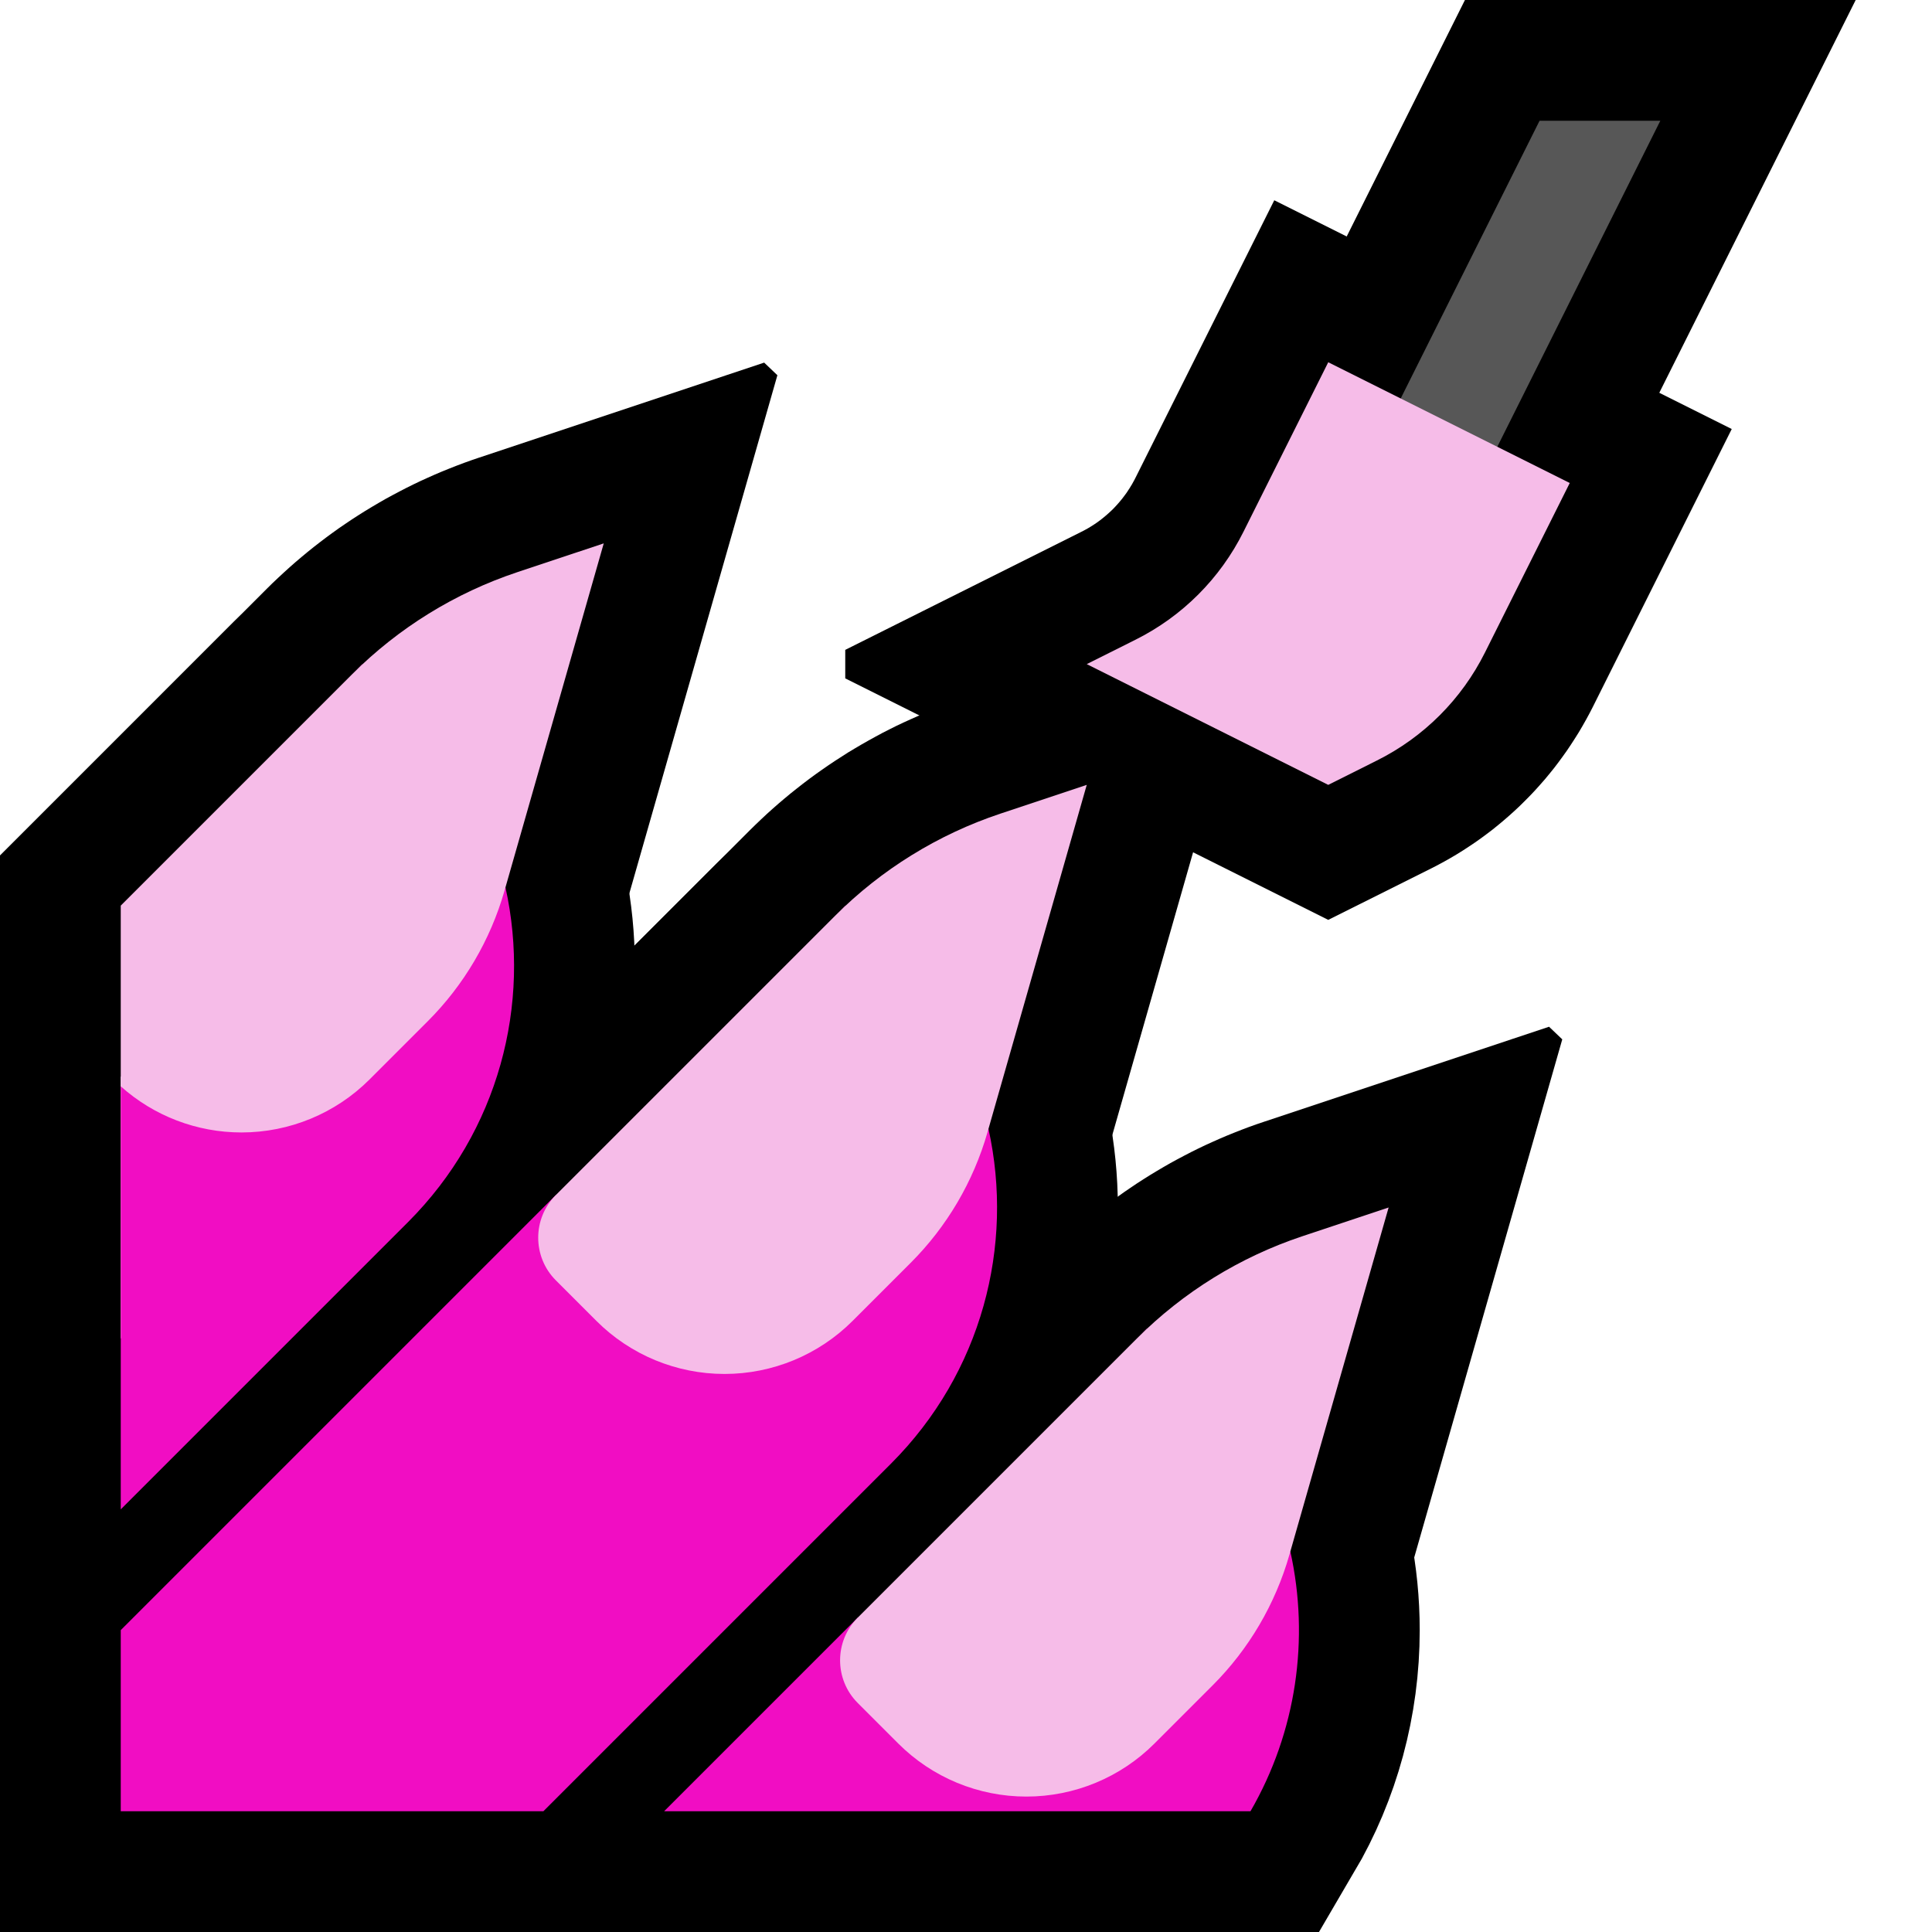
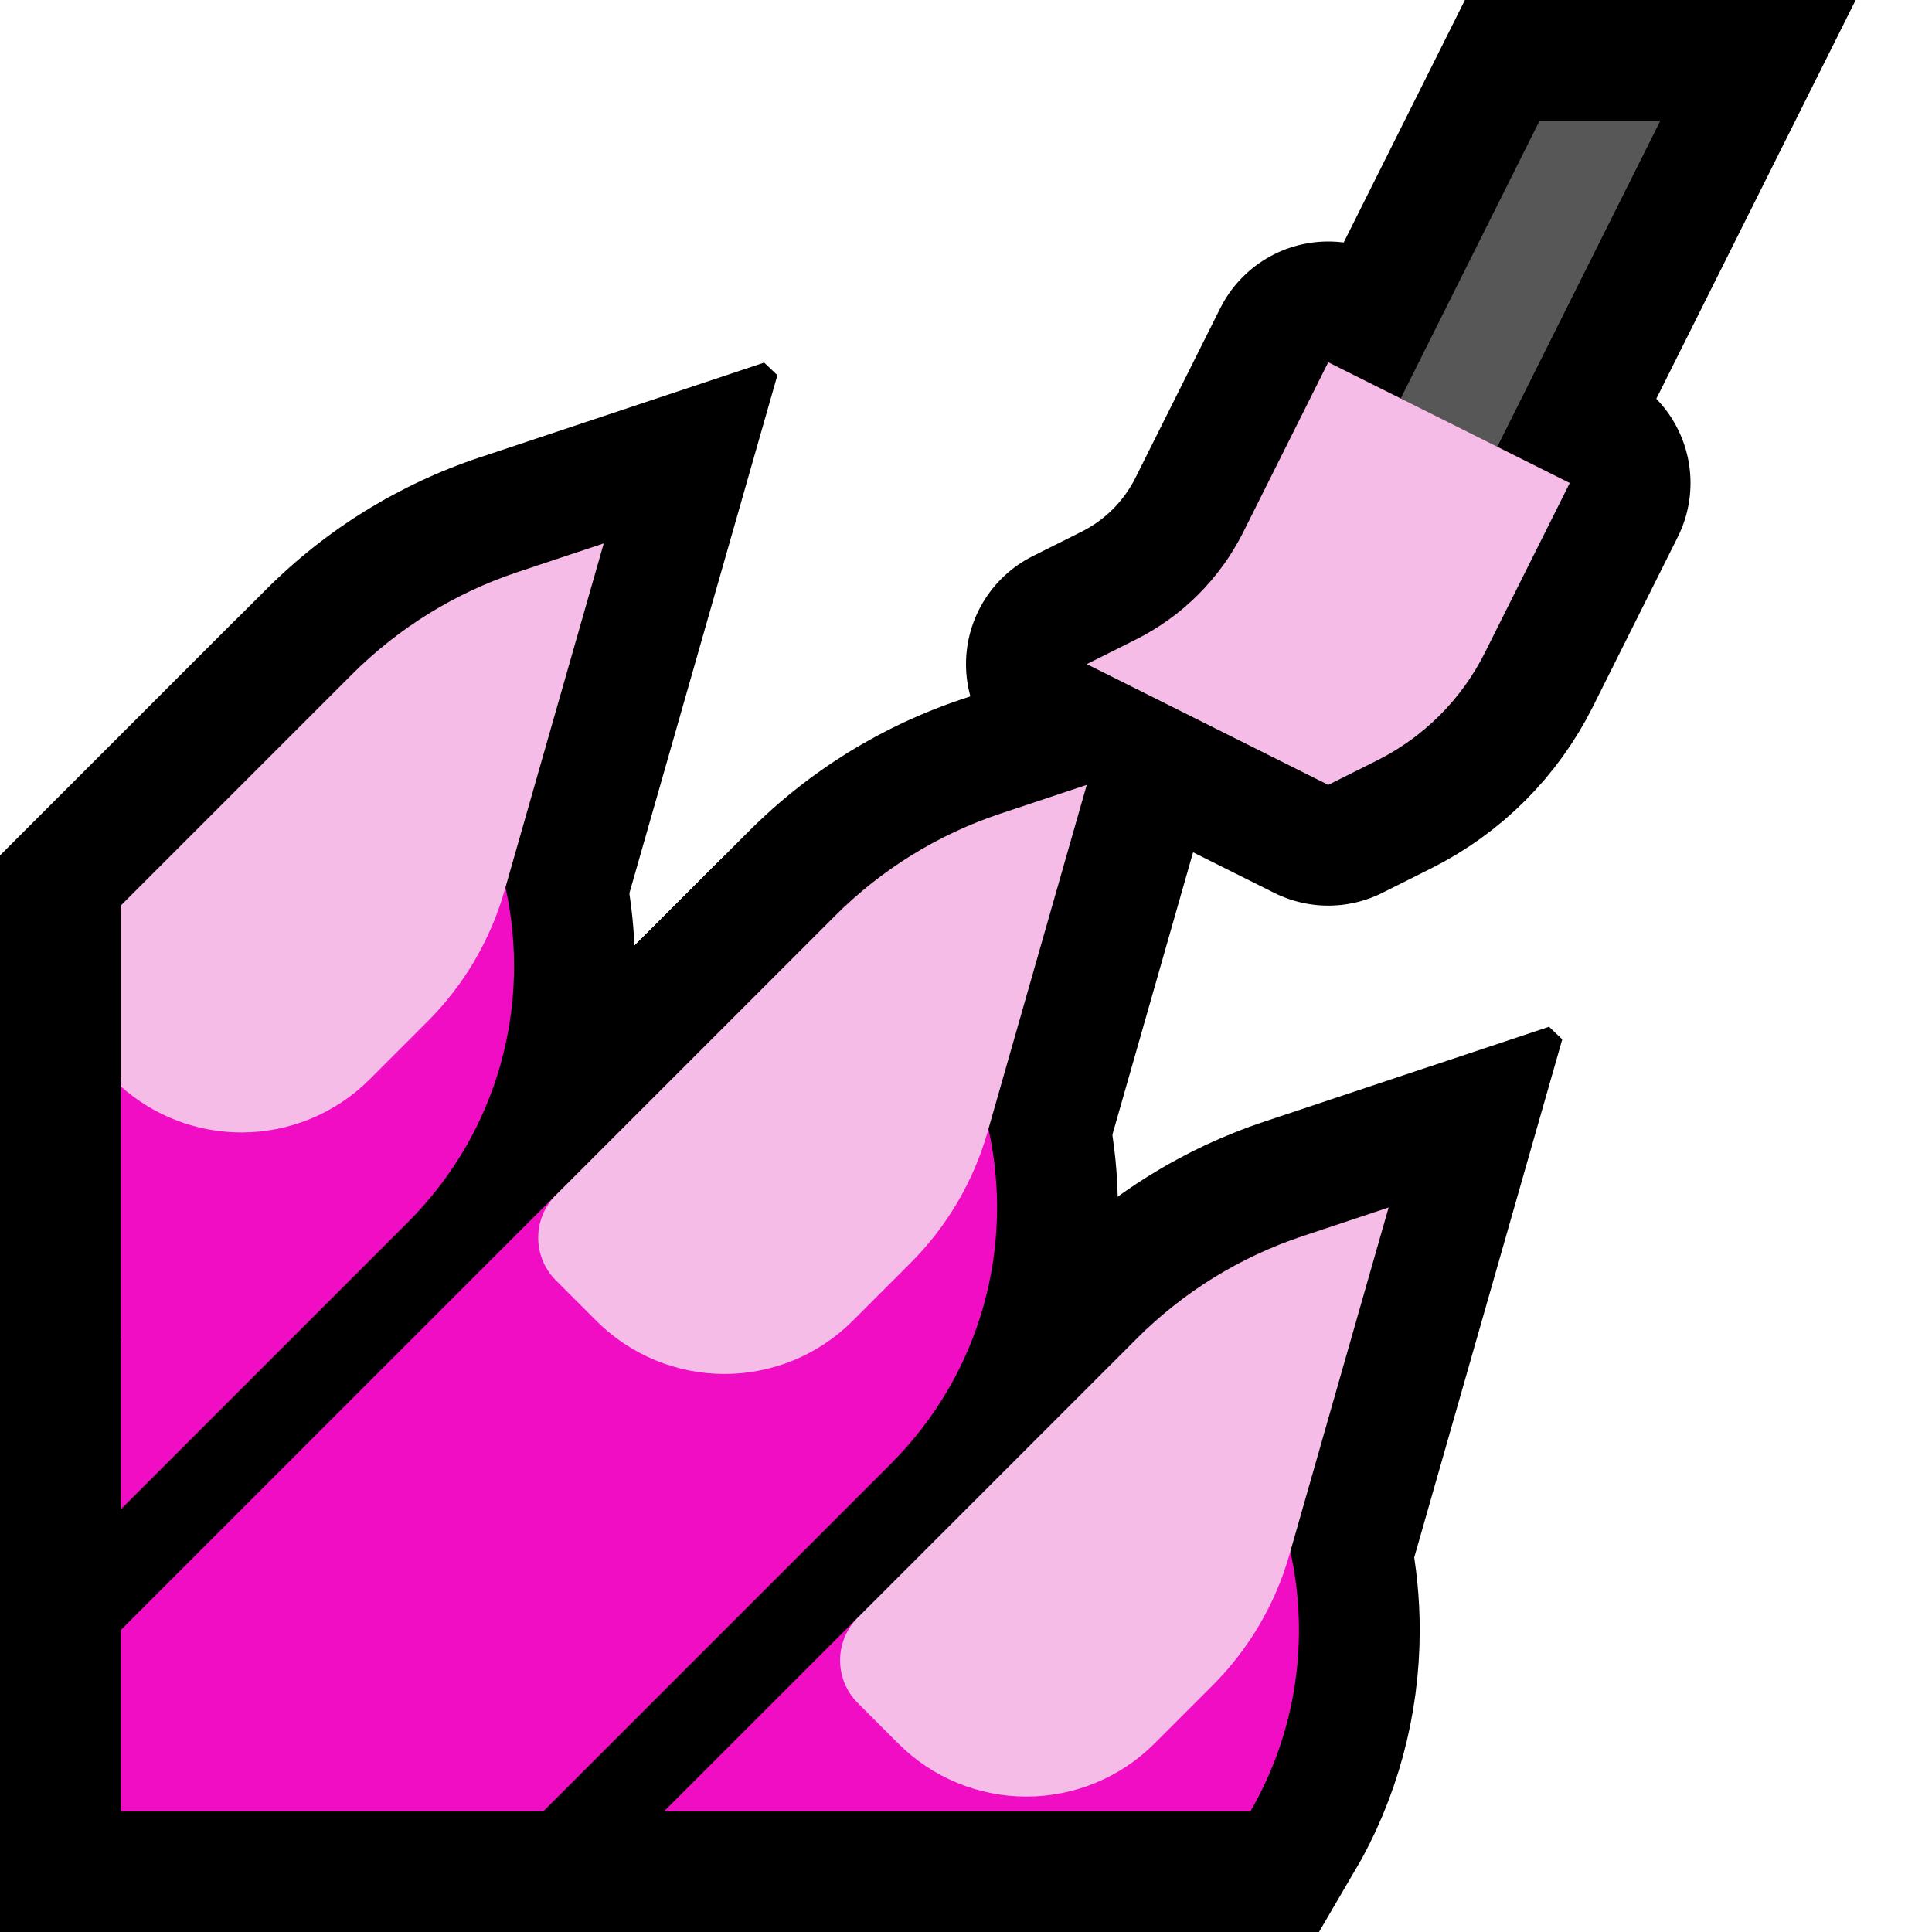
- <svg xmlns="http://www.w3.org/2000/svg" width="100%" height="100%" viewBox="0 0 32 32" version="1.1" xml:space="preserve" style="fill-rule:evenodd;clip-rule:evenodd;stroke-miterlimit:3;">
+ <svg xmlns="http://www.w3.org/2000/svg" width="100%" height="100%" viewBox="0 0 32 32" version="1.1" xml:space="preserve" style="fill-rule:evenodd;clip-rule:evenodd;stroke-linecap:square;stroke-linejoin:round;stroke-miterlimit:2;">
  <rect id="nail_varnish--clw-" x="0" y="0" width="32" height="32" style="fill:none;" />
  <clipPath id="_clip1">
    <rect x="0" y="0" width="32" height="32" />
  </clipPath>
  <g clip-path="url(#_clip1)">
    <g id="outline">
-       <path d="M28.683,7.106l-2.302,4.605l-0.051,0.099l-0.058,0.107l-0.06,0.106l-0.061,0.104l-0.064,0.102l-0.066,0.102l-0.067,0.1l-0.07,0.098l-0.071,0.097l-0.073,0.096l-0.076,0.094l-0.077,0.093l-0.079,0.09l-0.08,0.089l-0.083,0.088l-0.084,0.085l-0.085,0.084l-0.088,0.083l-0.089,0.08l-0.091,0.079l-0.092,0.077l-0.094,0.076l-0.096,0.073l-0.096,0.071l-0.099,0.07l-0.1,0.067l-0.101,0.066l-0.103,0.064l-0.105,0.062l-0.105,0.059l-0.107,0.058l-0.099,0.051l-1.711,0.855l-8,-4l0,-0.472l3.904,-1.952l0.045,-0.023l0.035,-0.019l0.036,-0.02l0.035,-0.021l0.034,-0.021l0.034,-0.022l0.033,-0.022l0.033,-0.024l0.032,-0.023l0.032,-0.025l0.031,-0.025l0.031,-0.026l0.03,-0.026l0.03,-0.027l0.029,-0.027l0.029,-0.028l0.028,-0.029l0.027,-0.029l0.027,-0.03l0.027,-0.031l0.025,-0.03l0.025,-0.031l0.024,-0.032l0.024,-0.032l0.024,-0.033l0.022,-0.034l0.022,-0.033l0.021,-0.035l0.021,-0.034l0.019,-0.035l0.02,-0.036l0.023,-0.045l2.294,-4.587l7.577,3.789Zm-6.302,2.605l-0.051,0.099l-0.058,0.107l-0.06,0.106l-0.061,0.104l-0.064,0.102l-0.066,0.102l-0.067,0.1l-0.07,0.098l-0.071,0.097l-0.025,0.032l0.209,0.105l0.023,-0.013l0.035,-0.021l0.034,-0.021l0.034,-0.022l0.033,-0.022l0.033,-0.024l0.032,-0.023l0.032,-0.025l0.031,-0.025l0.031,-0.026l0.03,-0.026l0.03,-0.027l0.029,-0.027l0.029,-0.028l0.028,-0.029l0.027,-0.029l0.027,-0.03l0.027,-0.031l0.025,-0.03l0.025,-0.031l0.024,-0.032l0.024,-0.032l0.024,-0.033l0.022,-0.034l0.022,-0.033l0.021,-0.035l0.021,-0.034l0.019,-0.035l0.02,-0.036l0.023,-0.045l0.505,-1.01l-0.423,-0.211l-0.513,1.028Z" />
+       <path d="M18,11c0,0 0.379,-0.19 0.807,-0.404c0.775,-0.387 1.402,-1.014 1.789,-1.789c0.59,-1.178 1.404,-2.807 1.404,-2.807l4,2c0,0 -0.814,1.629 -1.404,2.807c-0.387,0.775 -1.014,1.402 -1.789,1.789c-0.428,0.214 -0.807,0.404 -0.807,0.404l-4,-2Z" style="fill:none;stroke:#000;stroke-width:4px;" />
      <path d="M24.236,13l-6.472,0l6.5,-13l6.472,0l-6.5,13Z" />
      <rect x="0" y="4" width="27" height="28" style="fill:none;" />
      <clipPath id="_clip2">
        <rect x="0" y="4" width="27" height="28" />
      </clipPath>
      <g clip-path="url(#_clip2)">
        <g>
-           <path d="M11,30l7.293,-7.293c0.39,-0.39 1.024,-0.39 1.414,0c0.017,0.017 0.033,0.033 0.05,0.05c1.126,1.126 1.758,2.652 1.758,4.243c0,1.065 -0.283,2.101 -0.812,3l-9.703,0Z" style="fill:none;stroke:#000;stroke-width:4px;" />
-           <path d="M25.876,17.215l-2.599,9.096l-0.029,0.1l-0.034,0.106l-0.034,0.105l-0.037,0.106l-0.038,0.105l-0.04,0.103l-0.041,0.103l-0.043,0.102l-0.044,0.101l-0.047,0.101l-0.047,0.1l-0.049,0.098l-0.051,0.099l-0.053,0.099l-0.054,0.096l-0.054,0.095l-0.057,0.095l-0.059,0.095l-0.059,0.092l-0.062,0.093l-0.063,0.091l-0.064,0.09l-0.066,0.089l-0.067,0.089l-0.069,0.087l-0.069,0.086l-0.071,0.084l-0.073,0.084l-0.074,0.084l-0.076,0.082l-0.076,0.079l-0.073,0.074l-0.184,0.185l-0.063,0.06l-0.072,0.068l-0.075,0.066l-0.075,0.063l-0.076,0.061l-0.078,0.059l-0.081,0.059l-0.082,0.055l-0.08,0.053l-0.084,0.051l-0.085,0.05l-0.086,0.047l-0.086,0.045l-0.088,0.042l-0.088,0.041l-0.09,0.038l-0.091,0.037l-0.092,0.034l-0.092,0.031l-0.092,0.03l-0.094,0.027l-0.095,0.025l-0.095,0.023l-0.096,0.02l-0.096,0.018l-0.097,0.016l-0.098,0.013l-0.098,0.011l-0.098,0.009l-0.099,0.006l-0.099,0.003l-0.099,0.002l-0.099,-0.002l-0.099,-0.003l-0.099,-0.006l-0.098,-0.009l-0.098,-0.011l-0.098,-0.013l-0.097,-0.016l-0.096,-0.018l-0.096,-0.02l-0.095,-0.023l-0.095,-0.025l-0.094,-0.027l-0.092,-0.03l-0.093,-0.032l-0.092,-0.034l-0.09,-0.036l-0.089,-0.038l-0.089,-0.041l-0.088,-0.042l-0.086,-0.045l-0.086,-0.047l-0.085,-0.05l-0.084,-0.051l-0.082,-0.054l-0.08,-0.055l-0.08,-0.057l-0.079,-0.06l-0.077,-0.062l-0.075,-0.063l-0.074,-0.065l-0.072,-0.068l-0.063,-0.06l-3.508,-3.509l5.25,-5.251l0.088,-0.087l0.095,-0.09l0.096,-0.089l0.097,-0.088l0.098,-0.086l0.099,-0.084l0.1,-0.083l0.102,-0.082l0.103,-0.08l0.104,-0.079l0.105,-0.077l0.106,-0.076l0.107,-0.073l0.108,-0.073l0.109,-0.07l0.111,-0.07l0.111,-0.067l0.112,-0.066l0.113,-0.065l0.114,-0.062l0.115,-0.061l0.116,-0.06l0.117,-0.058l0.117,-0.056l0.119,-0.054l0.119,-0.053l0.12,-0.051l0.121,-0.049l0.122,-0.048l0.122,-0.046l0.123,-0.044l0.118,-0.04l4.728,-1.576l0.219,0.209Zm-8.048,8.785l0.663,0.663l0.009,0.008l0,0l0.009,-0.008l0.155,-0.155l0.039,-0.04l0.033,-0.035l0.033,-0.035l0.031,-0.035l0.031,-0.036l0.031,-0.037l0.03,-0.037l0.029,-0.037l0.029,-0.038l0.028,-0.038l0.028,-0.039l0.027,-0.039l0.026,-0.039l0.026,-0.04l0.024,-0.04l0.025,-0.041l0.024,-0.042l0.023,-0.041l0.022,-0.041l0.021,-0.042l0.022,-0.043l0.02,-0.043l0.02,-0.043l0.019,-0.043l0.019,-0.044l0.017,-0.045l0.017,-0.044l0.017,-0.045l0.015,-0.044l0.015,-0.046l0.014,-0.046l0.016,-0.052l0.322,-1.126l-1.929,1.928Z" />
+           <path d="M11,30l7.293,-7.293c0.39,-0.39 1.024,-0.39 1.414,0c0.017,0.017 0.033,0.033 0.05,0.05c1.126,1.126 1.758,2.652 1.758,4.243c0,1.065 -0.283,2.101 -0.812,3l-9.703,0Z" style="fill:none;stroke:#000;stroke-width:4px;stroke-linecap:butt;stroke-linejoin:miter;stroke-miterlimit:3;" />
+           <path d="M25.876,17.215l-2.599,9.096l-0.029,0.1l-0.034,0.106l-0.034,0.105l-0.037,0.106l-0.038,0.105l-0.04,0.103l-0.041,0.103l-0.043,0.102l-0.044,0.101l-0.047,0.101l-0.047,0.1l-0.049,0.099l-0.051,0.098l-0.052,0.098l-0.055,0.097l-0.054,0.095l-0.057,0.095l-0.059,0.095l-0.059,0.092l-0.062,0.093l-0.063,0.091l-0.064,0.09l-0.066,0.089l-0.067,0.089l-0.069,0.087l-0.069,0.086l-0.071,0.084l-0.073,0.085l-0.075,0.083l-0.074,0.081l-0.078,0.081l-0.073,0.074l-0.183,0.184l-0.063,0.06l-0.071,0.067l-0.075,0.066l-0.076,0.064l-0.076,0.061l-0.079,0.06l-0.08,0.058l-0.08,0.054l-0.082,0.054l-0.084,0.051l-0.085,0.05l-0.086,0.047l-0.086,0.045l-0.088,0.042l-0.089,0.041l-0.089,0.038l-0.09,0.036l-0.093,0.035l-0.092,0.031l-0.092,0.03l-0.094,0.027l-0.095,0.025l-0.095,0.023l-0.096,0.02l-0.096,0.018l-0.097,0.016l-0.098,0.013l-0.098,0.011l-0.098,0.009l-0.099,0.006l-0.099,0.003l-0.099,0.002l-0.1,-0.002l-0.098,-0.003l-0.099,-0.006l-0.098,-0.009l-0.098,-0.011l-0.098,-0.013l-0.097,-0.016l-0.096,-0.018l-0.096,-0.02l-0.095,-0.023l-0.095,-0.025l-0.094,-0.027l-0.092,-0.03l-0.092,-0.031l-0.093,-0.035l-0.09,-0.036l-0.089,-0.038l-0.089,-0.041l-0.088,-0.042l-0.086,-0.045l-0.086,-0.047l-0.085,-0.05l-0.083,-0.051l-0.083,-0.054l-0.08,-0.055l-0.08,-0.057l-0.079,-0.06l-0.076,-0.061l-0.076,-0.064l-0.075,-0.066l-0.071,-0.067l-0.063,-0.06l-3.508,-3.509l5.25,-5.251l0.088,-0.087l0.095,-0.09l0.096,-0.089l0.097,-0.088l0.098,-0.086l0.099,-0.084l0.1,-0.083l0.102,-0.082l0.103,-0.08l0.104,-0.079l0.105,-0.077l0.106,-0.076l0.107,-0.073l0.108,-0.073l0.109,-0.07l0.111,-0.07l0.111,-0.067l0.112,-0.066l0.113,-0.065l0.114,-0.062l0.115,-0.061l0.116,-0.06l0.117,-0.058l0.117,-0.056l0.119,-0.054l0.119,-0.053l0.12,-0.051l0.121,-0.049l0.122,-0.048l0.122,-0.046l0.123,-0.044l0.117,-0.04l4.729,-1.576l0.219,0.209Zm-8.048,8.785l0.663,0.663l0.009,0.008l0.009,-0.008l0.155,-0.156l0.039,-0.039l0.033,-0.034l0.033,-0.036l0.031,-0.036l0.031,-0.035l0.031,-0.037l0.03,-0.037l0.029,-0.037l0.029,-0.038l0.028,-0.038l0.028,-0.039l0.027,-0.039l0.026,-0.039l0.026,-0.04l0.024,-0.04l0.025,-0.041l0.024,-0.042l0.022,-0.04l0.023,-0.042l0.022,-0.043l0.021,-0.042l0.02,-0.043l0.02,-0.043l0.019,-0.043l0.019,-0.044l0.017,-0.045l0.018,-0.044l0.016,-0.045l0.015,-0.044l0.015,-0.046l0.014,-0.046l0.016,-0.052l0.322,-1.126l-1.929,1.928Z" />
        </g>
        <g>
-           <path d="M2,27l11.293,-11.293c0.39,-0.39 1.024,-0.39 1.414,0c0.017,0.017 0.033,0.033 0.05,0.05c1.126,1.126 1.758,2.652 1.758,4.243c0,1.591 -0.632,3.117 -1.758,4.243l-5.757,5.757l-7,0l0,-3Z" style="fill:none;stroke:#000;stroke-width:4px;stroke-miterlimit:2;" />
-           <path d="M20.876,10.215l-2.599,9.096l-0.029,0.099l-0.034,0.107l-0.035,0.106l-0.036,0.105l-0.038,0.103l-0.04,0.105l-0.041,0.103l-0.043,0.102l-0.044,0.101l-0.046,0.1l-0.048,0.102l-0.049,0.098l-0.051,0.098l-0.053,0.099l-0.053,0.095l-0.055,0.096l-0.058,0.096l-0.058,0.094l-0.059,0.092l-0.062,0.093l-0.063,0.091l-0.064,0.09l-0.066,0.089l-0.066,0.088l-0.069,0.087l-0.071,0.088l-0.071,0.084l-0.072,0.083l-0.074,0.084l-0.076,0.082l-0.076,0.08l-0.073,0.074l-0.184,0.184l-0.062,0.06l-0.073,0.068l-0.075,0.066l-0.075,0.063l-0.077,0.061l-0.078,0.059l-0.079,0.058l-0.081,0.055l-0.083,0.054l-0.084,0.052l-0.084,0.049l-0.086,0.047l-0.086,0.044l-0.088,0.043l-0.089,0.041l-0.089,0.038l-0.091,0.037l-0.092,0.034l-0.091,0.031l-0.093,0.03l-0.095,0.027l-0.094,0.025l-0.095,0.023l-0.096,0.02l-0.096,0.018l-0.097,0.016l-0.098,0.013l-0.098,0.011l-0.098,0.009l-0.099,0.006l-0.099,0.004l-0.099,0.001l-0.099,-0.001l-0.099,-0.004l-0.099,-0.006l-0.098,-0.009l-0.098,-0.011l-0.098,-0.013l-0.096,-0.016l-0.097,-0.018l-0.096,-0.02l-0.095,-0.023l-0.095,-0.025l-0.093,-0.027l-0.094,-0.03l-0.092,-0.032l-0.091,-0.034l-0.09,-0.036l-0.09,-0.038l-0.089,-0.041l-0.088,-0.042l-0.087,-0.046l-0.086,-0.047l-0.084,-0.049l-0.083,-0.051l-0.082,-0.053l-0.082,-0.056l-0.078,-0.057l-0.079,-0.059l-0.078,-0.063l-0.075,-0.063l-0.074,-0.065l-0.073,-0.068l-0.062,-0.06l-3.508,-3.509l5.25,-5.251l0.089,-0.087l0.094,-0.09l0.095,-0.089l0.098,-0.088l0.098,-0.086l0.099,-0.084l0.101,-0.084l0.102,-0.081l0.102,-0.08l0.104,-0.079l0.105,-0.077l0.106,-0.075l0.107,-0.074l0.109,-0.073l0.109,-0.07l0.109,-0.07l0.112,-0.067l0.112,-0.066l0.113,-0.064l0.114,-0.063l0.115,-0.062l0.116,-0.059l0.116,-0.058l0.118,-0.056l0.119,-0.054l0.119,-0.053l0.12,-0.051l0.121,-0.049l0.122,-0.048l0.122,-0.046l0.123,-0.044l0.117,-0.04l4.729,-1.576l0.219,0.209Zm-8.048,8.785l0.663,0.663l0.009,0.008l0,0l0.009,-0.008l0.155,-0.155l0.039,-0.04l0.033,-0.035l0.032,-0.035l0.032,-0.035l0.032,-0.037l0.031,-0.037l0.029,-0.035l0.029,-0.037l0.029,-0.039l0.028,-0.038l0.028,-0.039l0.027,-0.039l0.026,-0.039l0.026,-0.04l0.025,-0.041l0.024,-0.04l0.023,-0.041l0.024,-0.042l0.022,-0.041l0.022,-0.043l0.021,-0.043l0.02,-0.041l0.02,-0.044l0.019,-0.043l0.019,-0.044l0.017,-0.045l0.017,-0.043l0.017,-0.046l0.015,-0.045l0.015,-0.045l0.014,-0.044l0.016,-0.054l0.322,-1.126l-1.929,1.928Z" />
+           <path d="M2,27l11.293,-11.293c0.39,-0.39 1.024,-0.39 1.414,0c0.017,0.017 0.033,0.033 0.05,0.05c1.126,1.126 1.758,2.652 1.758,4.243c0,1.591 -0.632,3.117 -1.758,4.243l-5.757,5.757l-7,0l0,-3Z" style="fill:none;stroke:#000;stroke-width:4px;stroke-linecap:butt;stroke-linejoin:miter;" />
+           <path d="M20.876,10.215l-2.599,9.096l-0.029,0.1l-0.034,0.106l-0.034,0.105l-0.037,0.106l-0.038,0.103l-0.04,0.105l-0.041,0.103l-0.043,0.102l-0.044,0.101l-0.046,0.1l-0.048,0.102l-0.049,0.098l-0.051,0.098l-0.053,0.099l-0.053,0.095l-0.055,0.096l-0.058,0.096l-0.058,0.094l-0.059,0.092l-0.062,0.093l-0.063,0.091l-0.064,0.09l-0.066,0.089l-0.067,0.089l-0.069,0.087l-0.069,0.086l-0.071,0.084l-0.073,0.084l-0.074,0.084l-0.076,0.082l-0.076,0.08l-0.073,0.074l-0.184,0.184l-0.062,0.06l-0.073,0.068l-0.075,0.066l-0.075,0.063l-0.077,0.061l-0.078,0.059l-0.08,0.058l-0.082,0.056l-0.081,0.053l-0.083,0.051l-0.085,0.05l-0.086,0.047l-0.086,0.044l-0.088,0.043l-0.089,0.041l-0.089,0.038l-0.091,0.037l-0.092,0.034l-0.091,0.031l-0.093,0.03l-0.095,0.027l-0.094,0.025l-0.095,0.023l-0.096,0.02l-0.097,0.018l-0.096,0.016l-0.098,0.013l-0.098,0.011l-0.098,0.009l-0.099,0.006l-0.099,0.004l-0.099,0.001l-0.099,-0.001l-0.099,-0.004l-0.099,-0.006l-0.098,-0.009l-0.098,-0.011l-0.098,-0.013l-0.096,-0.016l-0.097,-0.018l-0.096,-0.02l-0.095,-0.023l-0.094,-0.025l-0.094,-0.027l-0.094,-0.03l-0.092,-0.032l-0.091,-0.034l-0.09,-0.036l-0.09,-0.038l-0.089,-0.041l-0.087,-0.042l-0.088,-0.046l-0.085,-0.046l-0.085,-0.05l-0.084,-0.051l-0.081,-0.053l-0.081,-0.055l-0.08,-0.058l-0.079,-0.06l-0.077,-0.062l-0.075,-0.063l-0.074,-0.065l-0.073,-0.068l-0.062,-0.06l-3.508,-3.509l5.25,-5.251l0.088,-0.087l0.095,-0.09l0.096,-0.089l0.097,-0.088l0.098,-0.086l0.099,-0.084l0.101,-0.084l0.102,-0.081l0.102,-0.08l0.104,-0.079l0.105,-0.077l0.106,-0.075l0.107,-0.074l0.109,-0.073l0.109,-0.07l0.109,-0.07l0.112,-0.067l0.112,-0.066l0.113,-0.064l0.114,-0.063l0.115,-0.061l0.116,-0.06l0.117,-0.058l0.117,-0.056l0.119,-0.054l0.119,-0.053l0.12,-0.051l0.121,-0.049l0.122,-0.048l0.122,-0.046l0.123,-0.044l0.117,-0.04l4.729,-1.576l0.219,0.209Zm-8.048,8.785l0.663,0.663l0.009,0.008l0,0l0.009,-0.008l0.155,-0.155l0.039,-0.04l0.033,-0.035l0.033,-0.035l0.031,-0.035l0.031,-0.036l0.031,-0.037l0.03,-0.037l0.029,-0.037l0.029,-0.038l0.028,-0.038l0.028,-0.039l0.027,-0.039l0.026,-0.039l0.026,-0.04l0.025,-0.041l0.024,-0.04l0.023,-0.041l0.024,-0.042l0.022,-0.041l0.022,-0.043l0.021,-0.043l0.02,-0.041l0.02,-0.044l0.019,-0.043l0.019,-0.044l0.017,-0.045l0.017,-0.043l0.017,-0.046l0.015,-0.044l0.015,-0.046l0.014,-0.046l0.016,-0.052l0.322,-1.126l-1.929,1.928Z" />
        </g>
        <g>
-           <path d="M0,17l5.293,-5.293c0.39,-0.39 1.024,-0.39 1.414,0c0.017,0.017 0.033,0.033 0.05,0.05c1.126,1.126 1.758,2.652 1.758,4.243c0,1.591 -0.632,3.117 -1.758,4.243l-6.757,6.757l0,-10Z" style="fill:none;stroke:#000;stroke-width:4px;stroke-miterlimit:2;" />
-           <path d="M12.876,6.215l-2.599,9.096l-0.029,0.1l-0.034,0.106l-0.034,0.105l-0.037,0.106l-0.038,0.105l-0.04,0.103l-0.041,0.103l-0.043,0.102l-0.044,0.101l-0.047,0.101l-0.047,0.1l-0.049,0.099l-0.051,0.098l-0.052,0.098l-0.054,0.097l-0.055,0.095l-0.057,0.095l-0.059,0.095l-0.059,0.092l-0.062,0.093l-0.063,0.091l-0.064,0.09l-0.066,0.089l-0.067,0.089l-0.069,0.087l-0.069,0.086l-0.071,0.084l-0.073,0.085l-0.075,0.083l-0.074,0.081l-0.078,0.081l-0.073,0.074l-0.183,0.184l-0.063,0.06l-0.071,0.067l-0.075,0.066l-0.076,0.064l-0.076,0.061l-0.079,0.06l-0.08,0.058l-0.08,0.054l-0.082,0.054l-0.084,0.051l-0.085,0.05l-0.086,0.047l-0.087,0.045l-0.087,0.042l-0.089,0.041l-0.089,0.038l-0.09,0.036l-0.093,0.035l-0.092,0.031l-0.092,0.03l-0.094,0.027l-0.095,0.025l-0.095,0.023l-0.096,0.02l-0.096,0.018l-0.097,0.016l-0.098,0.013l-0.098,0.011l-0.098,0.009l-0.099,0.006l-0.099,0.003l-0.099,0.002l-0.1,-0.002l-0.098,-0.003l-0.099,-0.006l-0.098,-0.009l-0.098,-0.011l-0.098,-0.013l-0.097,-0.016l-0.096,-0.018l-0.096,-0.02l-0.095,-0.023l-0.095,-0.025l-0.094,-0.027l-0.092,-0.03l-0.092,-0.031l-0.093,-0.035l-0.09,-0.036l-0.089,-0.038l-0.089,-0.041l-0.088,-0.042l-0.086,-0.045l-0.086,-0.047l-0.085,-0.05l-0.083,-0.051l-0.083,-0.054l-0.08,-0.055l-0.08,-0.057l-0.079,-0.06l-0.076,-0.061l-0.076,-0.064l-0.075,-0.066l-0.071,-0.067l-0.063,-0.06l-3.508,-3.509l5.25,-5.251l0.088,-0.087l0.095,-0.09l0.096,-0.089l0.097,-0.088l0.098,-0.086l0.099,-0.084l0.1,-0.083l0.102,-0.082l0.103,-0.08l0.104,-0.079l0.105,-0.077l0.106,-0.076l0.107,-0.073l0.108,-0.073l0.109,-0.07l0.111,-0.07l0.111,-0.067l0.112,-0.066l0.113,-0.065l0.114,-0.062l0.115,-0.061l0.116,-0.06l0.117,-0.058l0.117,-0.056l0.119,-0.054l0.119,-0.053l0.12,-0.051l0.121,-0.049l0.122,-0.048l0.122,-0.046l0.123,-0.044l0.117,-0.04l4.729,-1.576l0.219,0.209Zm-8.048,8.785l0.663,0.663l0.009,0.008l0.009,-0.008l0.155,-0.156l0.039,-0.039l0.033,-0.034l0.033,-0.036l0.031,-0.036l0.031,-0.035l0.031,-0.037l0.03,-0.037l0.029,-0.037l0.029,-0.038l0.028,-0.038l0.028,-0.039l0.027,-0.039l0.026,-0.039l0.026,-0.04l0.024,-0.04l0.025,-0.041l0.024,-0.042l0.022,-0.04l0.023,-0.042l0.022,-0.043l0.021,-0.042l0.02,-0.043l0.02,-0.043l0.019,-0.043l0.019,-0.044l0.017,-0.045l0.018,-0.044l0.016,-0.044l0.015,-0.045l0.015,-0.046l0.014,-0.046l0.016,-0.052l0.322,-1.126l-1.929,1.928Z" />
+           <path d="M0,17l5.293,-5.293c0.39,-0.39 1.024,-0.39 1.414,0c0.017,0.017 0.033,0.033 0.05,0.05c1.126,1.126 1.758,2.652 1.758,4.243c0,1.591 -0.632,3.117 -1.758,4.243l-6.757,6.757l0,-10Z" style="fill:none;stroke:#000;stroke-width:4px;stroke-linecap:butt;stroke-linejoin:miter;" />
+           <path d="M12.876,6.215l-2.599,9.096l-0.029,0.1l-0.034,0.106l-0.034,0.105l-0.037,0.106l-0.038,0.105l-0.04,0.103l-0.041,0.103l-0.043,0.102l-0.044,0.101l-0.047,0.101l-0.047,0.1l-0.049,0.099l-0.051,0.098l-0.052,0.098l-0.054,0.097l-0.056,0.096l-0.056,0.094l-0.058,0.094l-0.06,0.093l-0.062,0.093l-0.063,0.091l-0.064,0.09l-0.066,0.089l-0.067,0.089l-0.069,0.087l-0.069,0.086l-0.071,0.084l-0.073,0.085l-0.075,0.083l-0.074,0.081l-0.078,0.081l-0.073,0.074l-0.183,0.184l-0.063,0.06l-0.072,0.068l-0.074,0.065l-0.075,0.063l-0.077,0.062l-0.079,0.06l-0.08,0.058l-0.08,0.054l-0.082,0.054l-0.084,0.051l-0.085,0.05l-0.086,0.047l-0.087,0.045l-0.087,0.042l-0.089,0.041l-0.089,0.038l-0.09,0.036l-0.092,0.034l-0.093,0.032l-0.092,0.03l-0.094,0.027l-0.095,0.025l-0.095,0.023l-0.096,0.02l-0.096,0.018l-0.097,0.016l-0.098,0.013l-0.098,0.011l-0.098,0.009l-0.099,0.006l-0.098,0.003l-0.1,0.002l-0.099,-0.002l-0.099,-0.003l-0.099,-0.006l-0.098,-0.009l-0.098,-0.011l-0.098,-0.013l-0.097,-0.016l-0.096,-0.018l-0.096,-0.02l-0.095,-0.023l-0.095,-0.025l-0.094,-0.027l-0.092,-0.03l-0.092,-0.031l-0.092,-0.034l-0.091,-0.037l-0.09,-0.038l-0.088,-0.041l-0.088,-0.042l-0.086,-0.045l-0.086,-0.047l-0.085,-0.05l-0.083,-0.051l-0.081,-0.053l-0.082,-0.056l-0.081,-0.058l-0.077,-0.059l-0.077,-0.061l-0.075,-0.063l-0.075,-0.066l-0.072,-0.068l-0.063,-0.06l-3.508,-3.509l5.25,-5.251l0.088,-0.087l0.095,-0.09l0.096,-0.089l0.097,-0.088l0.098,-0.086l0.099,-0.084l0.1,-0.083l0.102,-0.082l0.103,-0.08l0.104,-0.079l0.105,-0.077l0.106,-0.076l0.107,-0.073l0.108,-0.073l0.109,-0.07l0.111,-0.07l0.111,-0.067l0.112,-0.066l0.113,-0.065l0.114,-0.062l0.115,-0.061l0.116,-0.06l0.117,-0.058l0.117,-0.056l0.118,-0.054l0.12,-0.053l0.12,-0.051l0.121,-0.049l0.122,-0.048l0.122,-0.046l0.123,-0.044l0.117,-0.04l4.729,-1.576l0.219,0.209Zm-8.048,8.785l0.663,0.663l0.009,0.008l0.009,-0.008l0.155,-0.156l0.039,-0.039l0.033,-0.034l0.033,-0.036l0.031,-0.036l0.031,-0.035l0.031,-0.037l0.03,-0.037l0.029,-0.037l0.029,-0.038l0.028,-0.038l0.028,-0.039l0.027,-0.039l0.026,-0.039l0.025,-0.039l0.025,-0.041l0.025,-0.042l0.024,-0.041l0.022,-0.04l0.023,-0.042l0.022,-0.043l0.021,-0.042l0.02,-0.043l0.02,-0.043l0.019,-0.043l0.019,-0.044l0.017,-0.045l0.018,-0.044l0.016,-0.044l0.015,-0.045l0.015,-0.046l0.014,-0.046l0.016,-0.052l0.322,-1.126l-1.929,1.928Z" />
        </g>
      </g>
    </g>
    <g id="emoji">
      <path d="M16.372,18.697c0.429,1.935 -0.11,4.041 -1.615,5.546l-5.757,5.757l-7,0l0,-3l7.207,-7.207c0.142,0.662 7.165,-1.096 7.165,-1.096Zm5,7c0.321,1.446 0.101,2.988 -0.66,4.303l-9.712,0l3.207,-3.207c1.069,-0.153 7.165,-1.096 7.165,-1.096Zm-13,-11c0.429,1.935 -0.11,4.041 -1.615,5.546l-4.757,4.757l0,-7.007c0.742,0.024 6.372,-3.296 6.372,-3.296Zm10.631,7.306c-0.058,0.054 -0.115,0.109 -0.171,0.165l0.168,-0.168l0.003,0.003Zm-5,-7c-0.058,0.054 -0.115,0.109 -0.171,0.165l0.168,-0.168l0.003,0.003Zm-8,-4c-0.058,0.054 -0.115,0.109 -0.171,0.165l0.168,-0.168l0.003,0.003Z" style="fill:#f10dc3;" />
      <path d="M14.207,28.207c-0.39,-0.39 -0.39,-1.024 0,-1.414c1.112,-1.112 3.279,-3.279 4.625,-4.625c0.768,-0.768 1.705,-1.347 2.736,-1.691c0.726,-0.242 1.432,-0.477 1.432,-0.477c0,0 -1.069,3.742 -1.644,5.754c-0.234,0.817 -0.671,1.561 -1.272,2.162c-0.29,0.29 -0.624,0.624 -0.963,0.963c-0.562,0.562 -1.325,0.878 -2.121,0.878c-0.796,0 -1.559,-0.316 -2.121,-0.878c-0.24,-0.24 -0.471,-0.471 -0.672,-0.672Zm-5,-7c-0.39,-0.39 -0.39,-1.024 0,-1.414c1.112,-1.112 3.279,-3.279 4.625,-4.625c0.768,-0.768 1.705,-1.347 2.736,-1.691c0.726,-0.242 1.432,-0.477 1.432,-0.477c0,0 -1.069,3.742 -1.644,5.754c-0.234,0.817 -0.671,1.561 -1.272,2.162c-0.29,0.29 -0.624,0.624 -0.963,0.963c-0.562,0.562 -1.325,0.878 -2.121,0.878c-0.796,0 -1.559,-0.316 -2.121,-0.878c-0.24,-0.24 -0.471,-0.471 -0.672,-0.672Zm-7.207,-6.207l3.832,-3.832c0.768,-0.768 1.705,-1.347 2.736,-1.691c0.726,-0.242 1.432,-0.477 1.432,-0.477c0,0 -1.069,3.742 -1.644,5.754c-0.234,0.817 -0.671,1.561 -1.272,2.162c-0.29,0.29 -0.624,0.624 -0.963,0.963c-0.562,0.562 -1.325,0.878 -2.121,0.878c-0.74,0 -1.451,-0.273 -2,-0.764l0,-2.993Z" style="fill:#f6bce8;" />
      <path d="M27.5,2l-2,0l-4.5,9l2,0l4.5,-9Z" style="fill:#575757;" />
      <path d="M18,11c0,0 0.379,-0.19 0.807,-0.404c0.775,-0.387 1.402,-1.014 1.789,-1.789c0.59,-1.178 1.404,-2.807 1.404,-2.807l4,2c0,0 -0.814,1.629 -1.404,2.807c-0.387,0.775 -1.014,1.402 -1.789,1.789c-0.428,0.214 -0.807,0.404 -0.807,0.404l-4,-2Z" style="fill:#f6bce8;" />
    </g>
  </g>
</svg>
